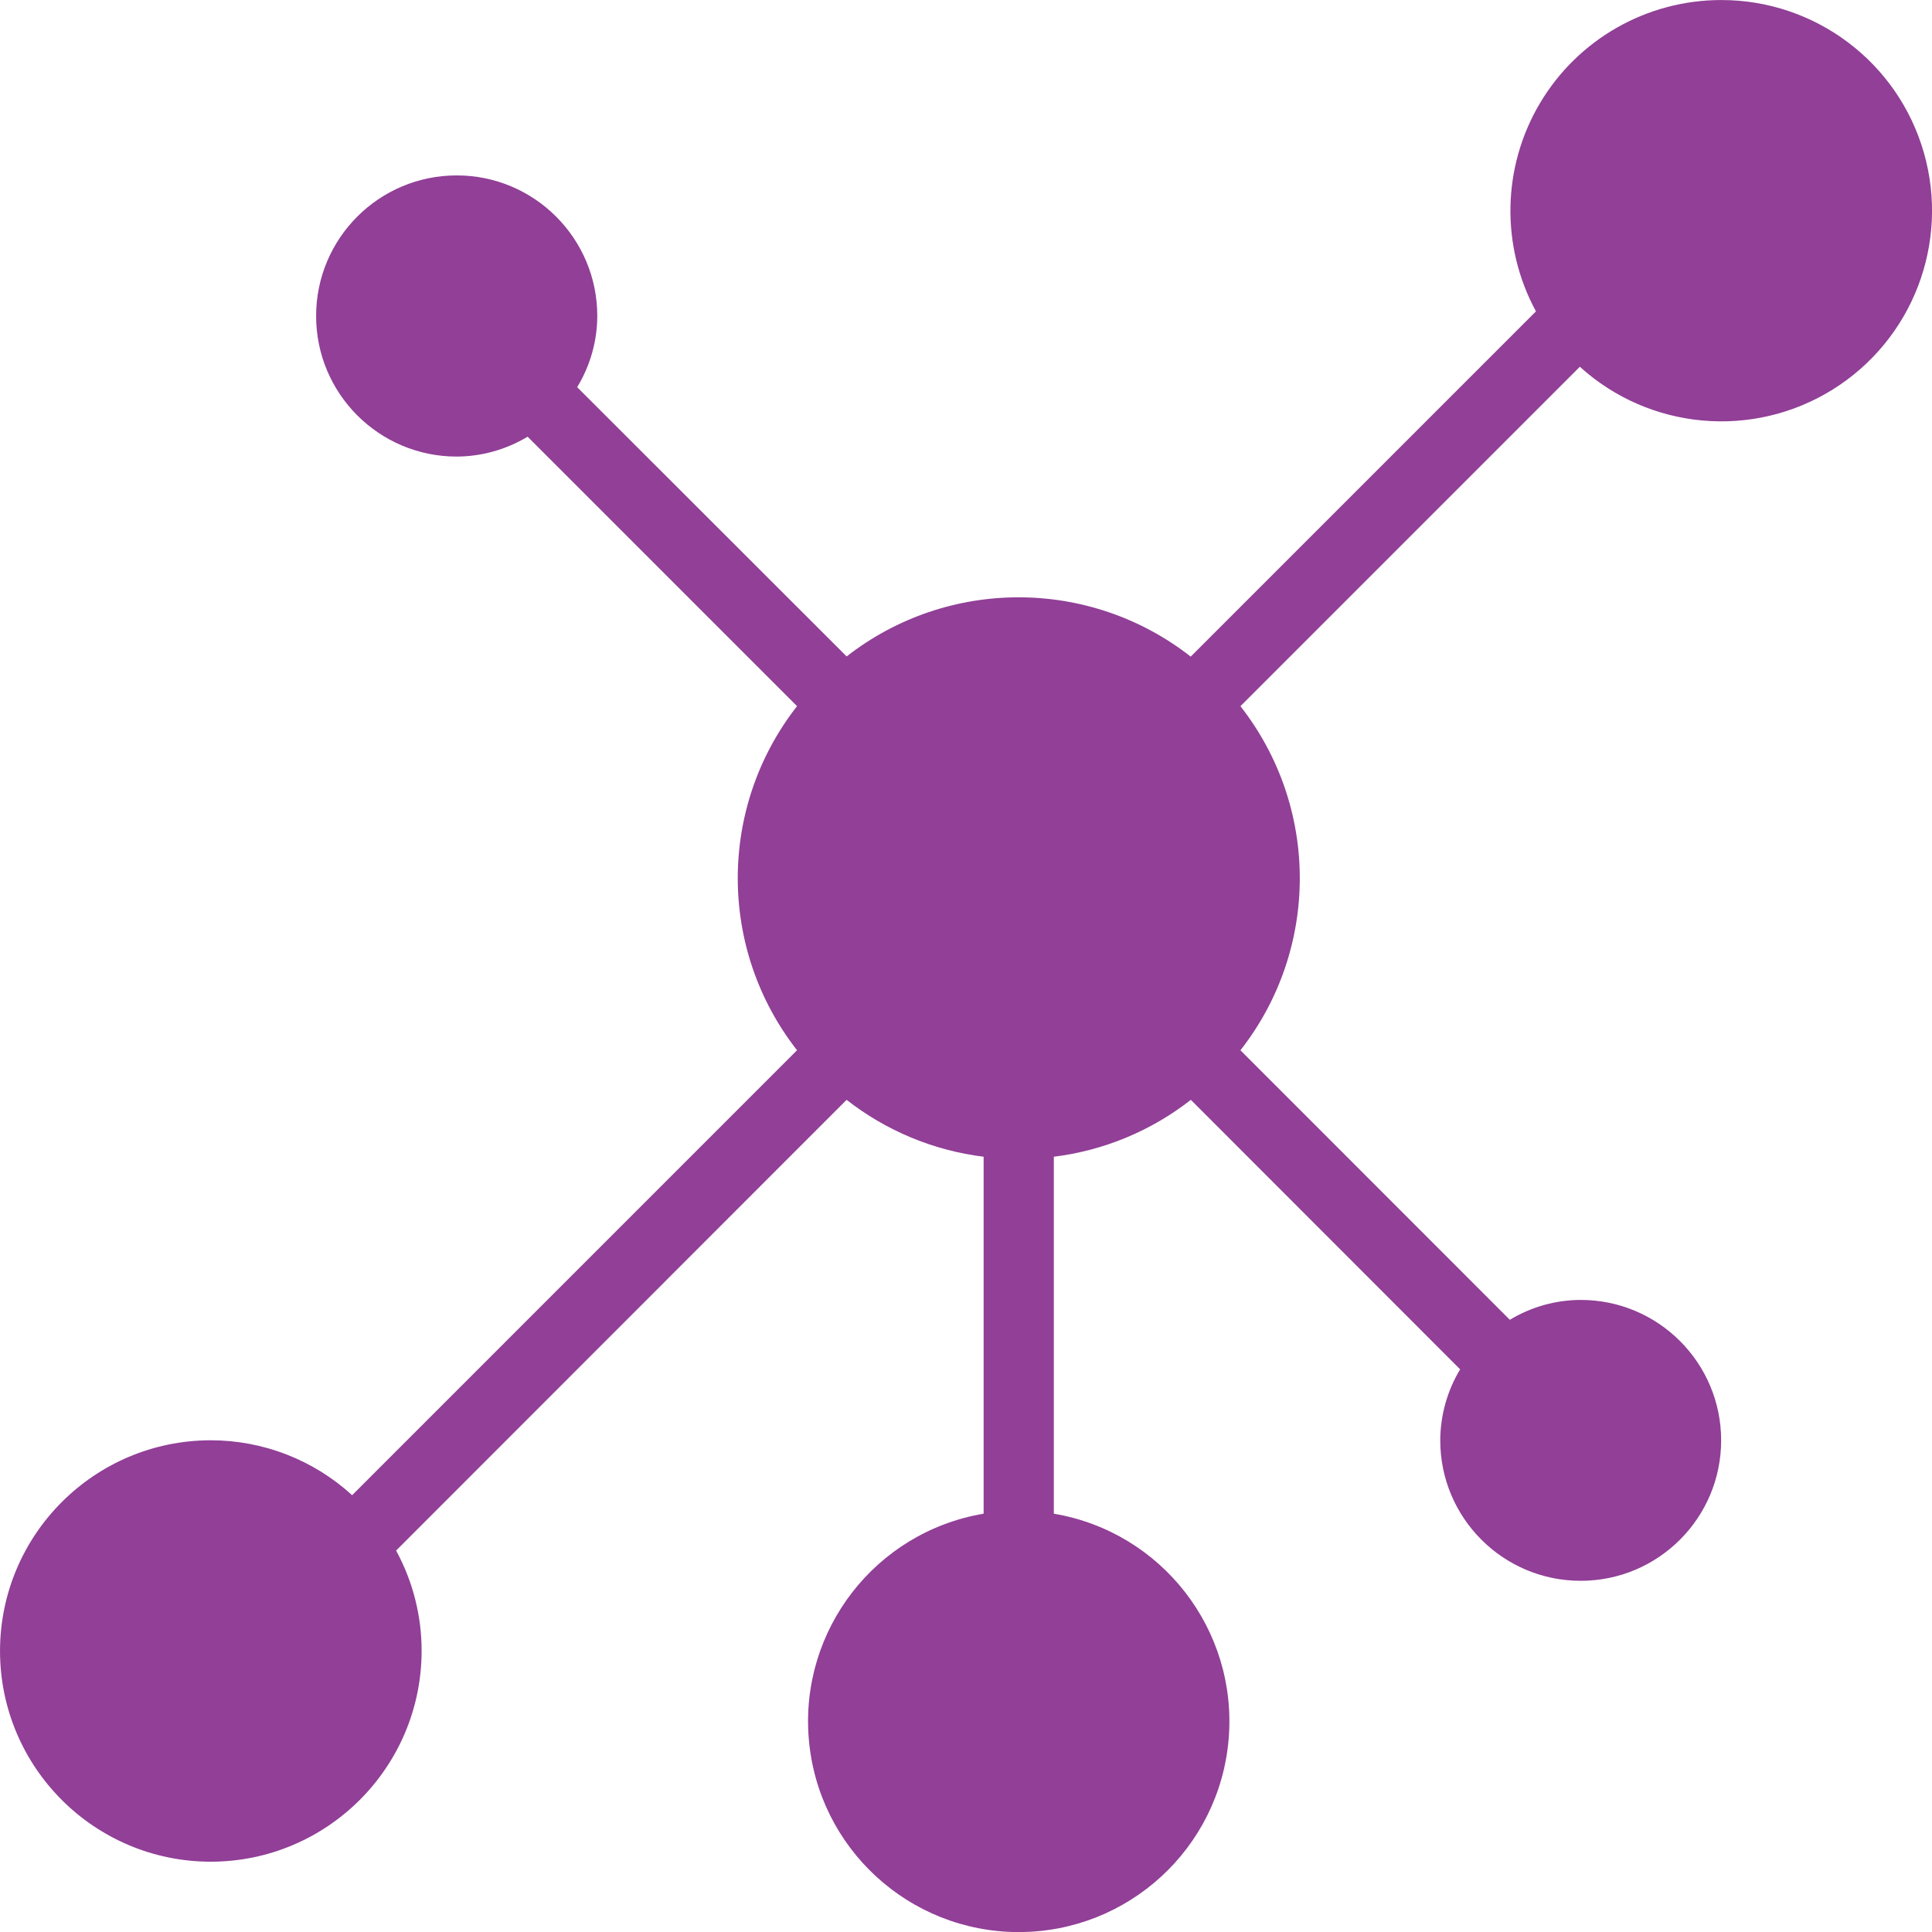
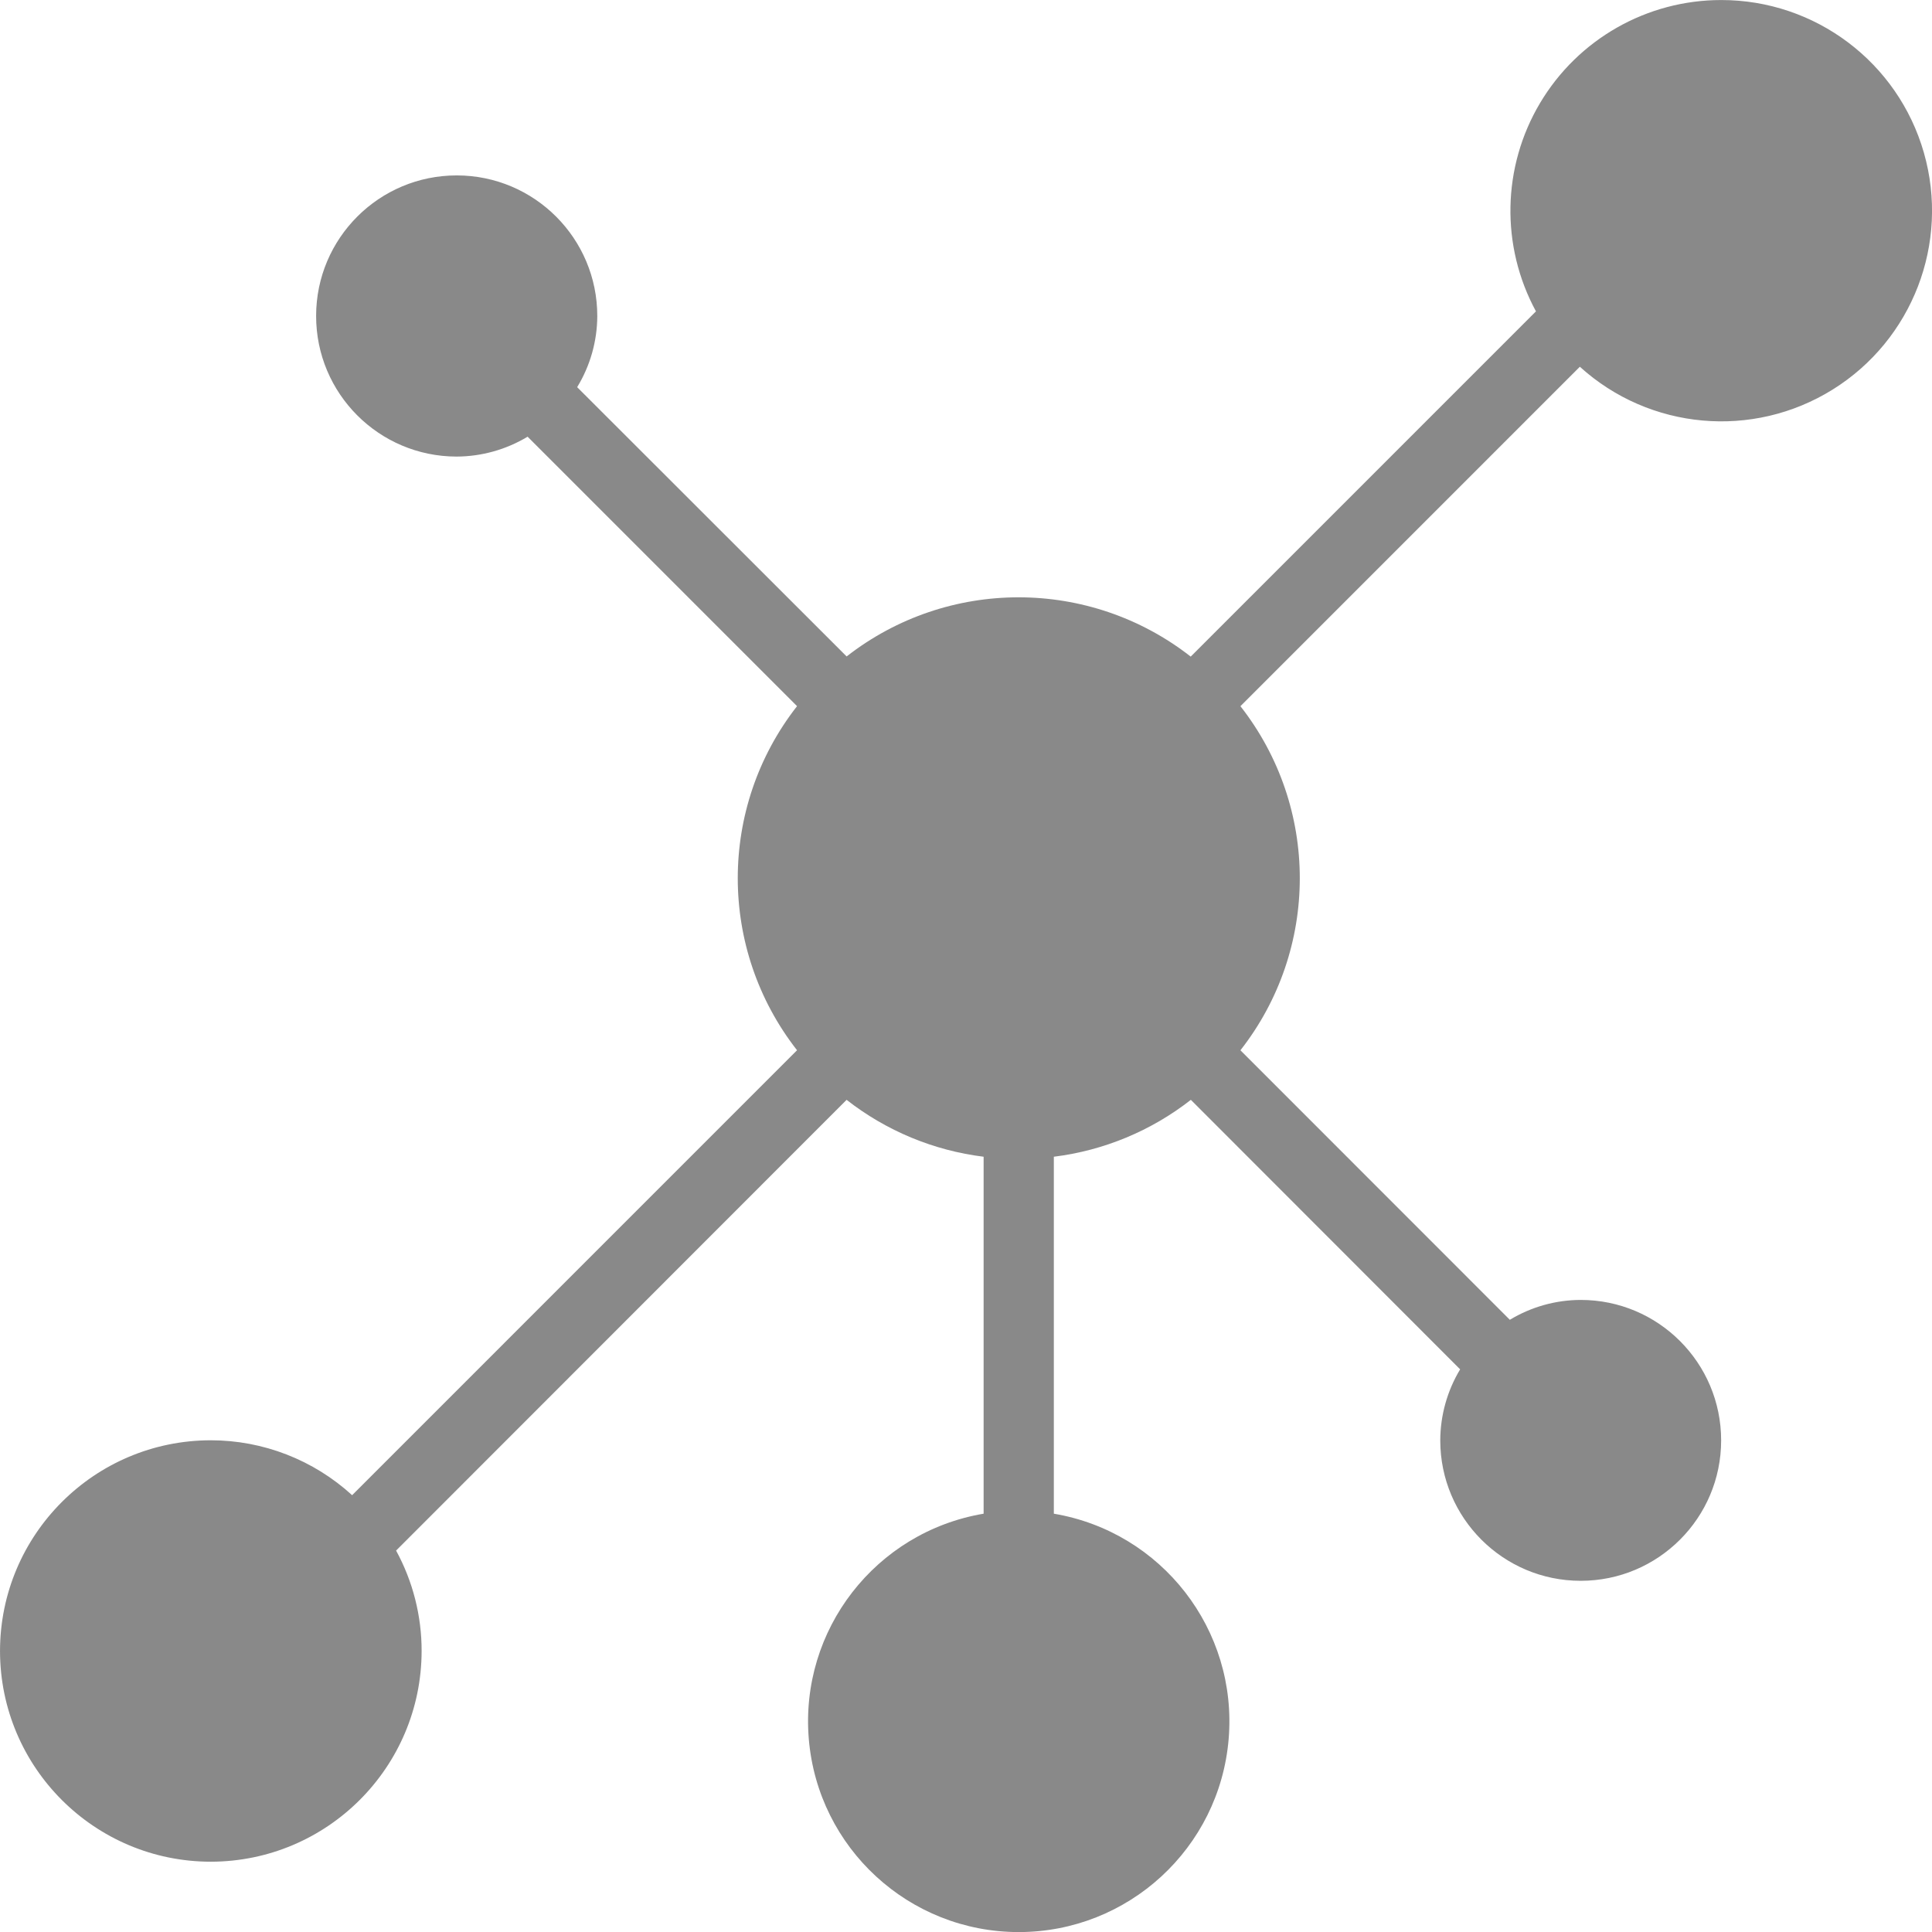
<svg xmlns="http://www.w3.org/2000/svg" viewBox="0 0 110.053 110.053">
  <defs>
-     <style>.a{fill:none;}.b{clip-path:url(#a);}.c{fill:#913f97;}</style>
+     <style>.a{fill:#898989;}.b{clip-path:url(#a);}</style>
    <clipPath id="a">
      <path class="a" d="M0,85.844H110.053V-24.209H0Z" transform="translate(0 24.209)" />
    </clipPath>
  </defs>
  <g class="b">
    <g transform="translate(0.001 0.002)">
-       <path class="c" d="M76.476,0A12.006,12.006,0,0,0,65.925,17.734L46.259,37.4a15.926,15.926,0,0,0-19.6-.009L11.309,22.052a7.824,7.824,0,0,0,1.146-4.046,8.008,8.008,0,1,0-8.015,8,7.9,7.9,0,0,0,4.046-1.132L23.834,40.223a15.909,15.909,0,0,0,0,19.6L-1.51,85.169a11.927,11.927,0,0,0-8.051-3.128A12.015,12.015,0,0,0-21.567,94.047a12.013,12.013,0,0,0,12.006,12,12.023,12.023,0,0,0,12.01-12A11.917,11.917,0,0,0,.995,88.324L26.657,62.648a15.825,15.825,0,0,0,7.805,3.241V86.223a12,12,0,1,0,4,0V65.889a15.825,15.825,0,0,0,7.805-3.241L61.606,78a7.9,7.9,0,0,0-1.132,4.046,8,8,0,1,0,8-8,7.843,7.843,0,0,0-4.037,1.132L49.091,59.825a15.892,15.892,0,0,0,0-19.6L68.425,20.889A12,12,0,1,0,76.476,0" transform="translate(21.567)" />
+       <path class="a" d="M76.476,0A12.006,12.006,0,0,0,65.925,17.734L46.259,37.4a15.926,15.926,0,0,0-19.6-.009L11.309,22.052a7.824,7.824,0,0,0,1.146-4.046,8.008,8.008,0,1,0-8.015,8,7.9,7.9,0,0,0,4.046-1.132L23.834,40.223a15.909,15.909,0,0,0,0,19.6L-1.51,85.169a11.927,11.927,0,0,0-8.051-3.128A12.015,12.015,0,0,0-21.567,94.047a12.013,12.013,0,0,0,12.006,12,12.023,12.023,0,0,0,12.01-12A11.917,11.917,0,0,0,.995,88.324L26.657,62.648a15.825,15.825,0,0,0,7.805,3.241V86.223a12,12,0,1,0,4,0V65.889a15.825,15.825,0,0,0,7.805-3.241L61.606,78a7.9,7.9,0,0,0-1.132,4.046,8,8,0,1,0,8-8,7.843,7.843,0,0,0-4.037,1.132L49.091,59.825a15.892,15.892,0,0,0,0-19.6L68.425,20.889A12,12,0,1,0,76.476,0" transform="translate(21.567)" />
    </g>
  </g>
</svg>
